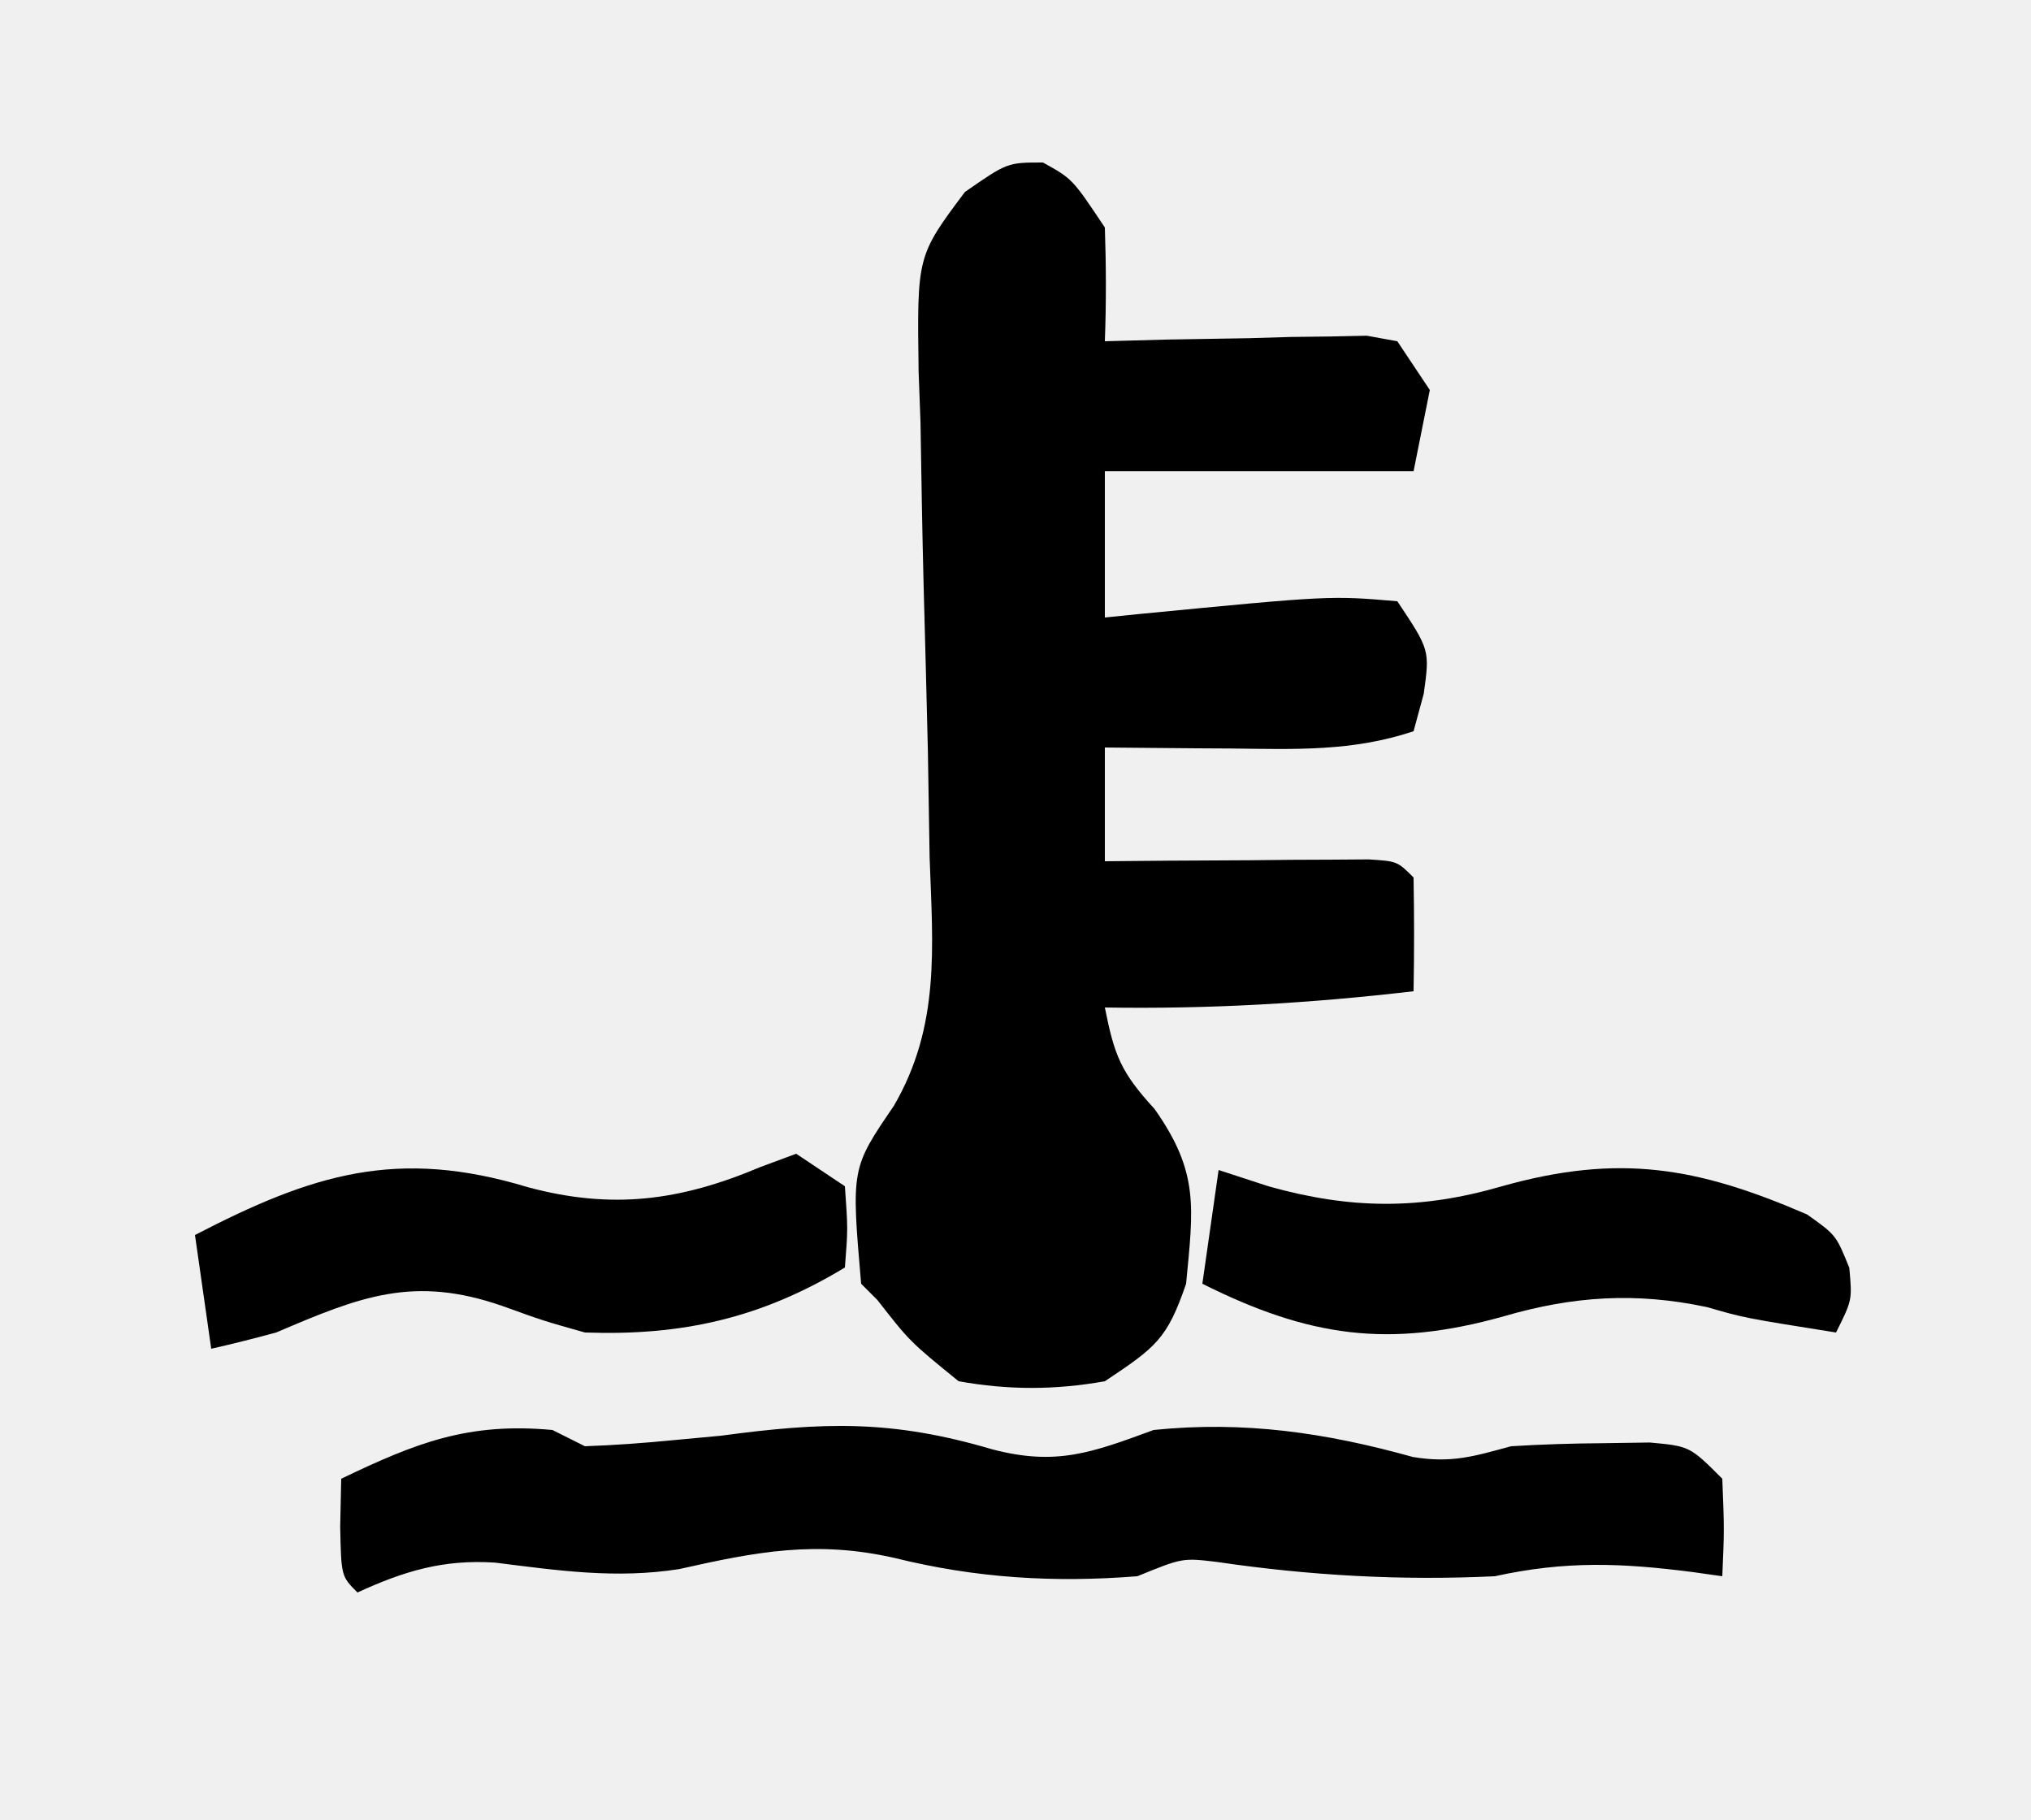
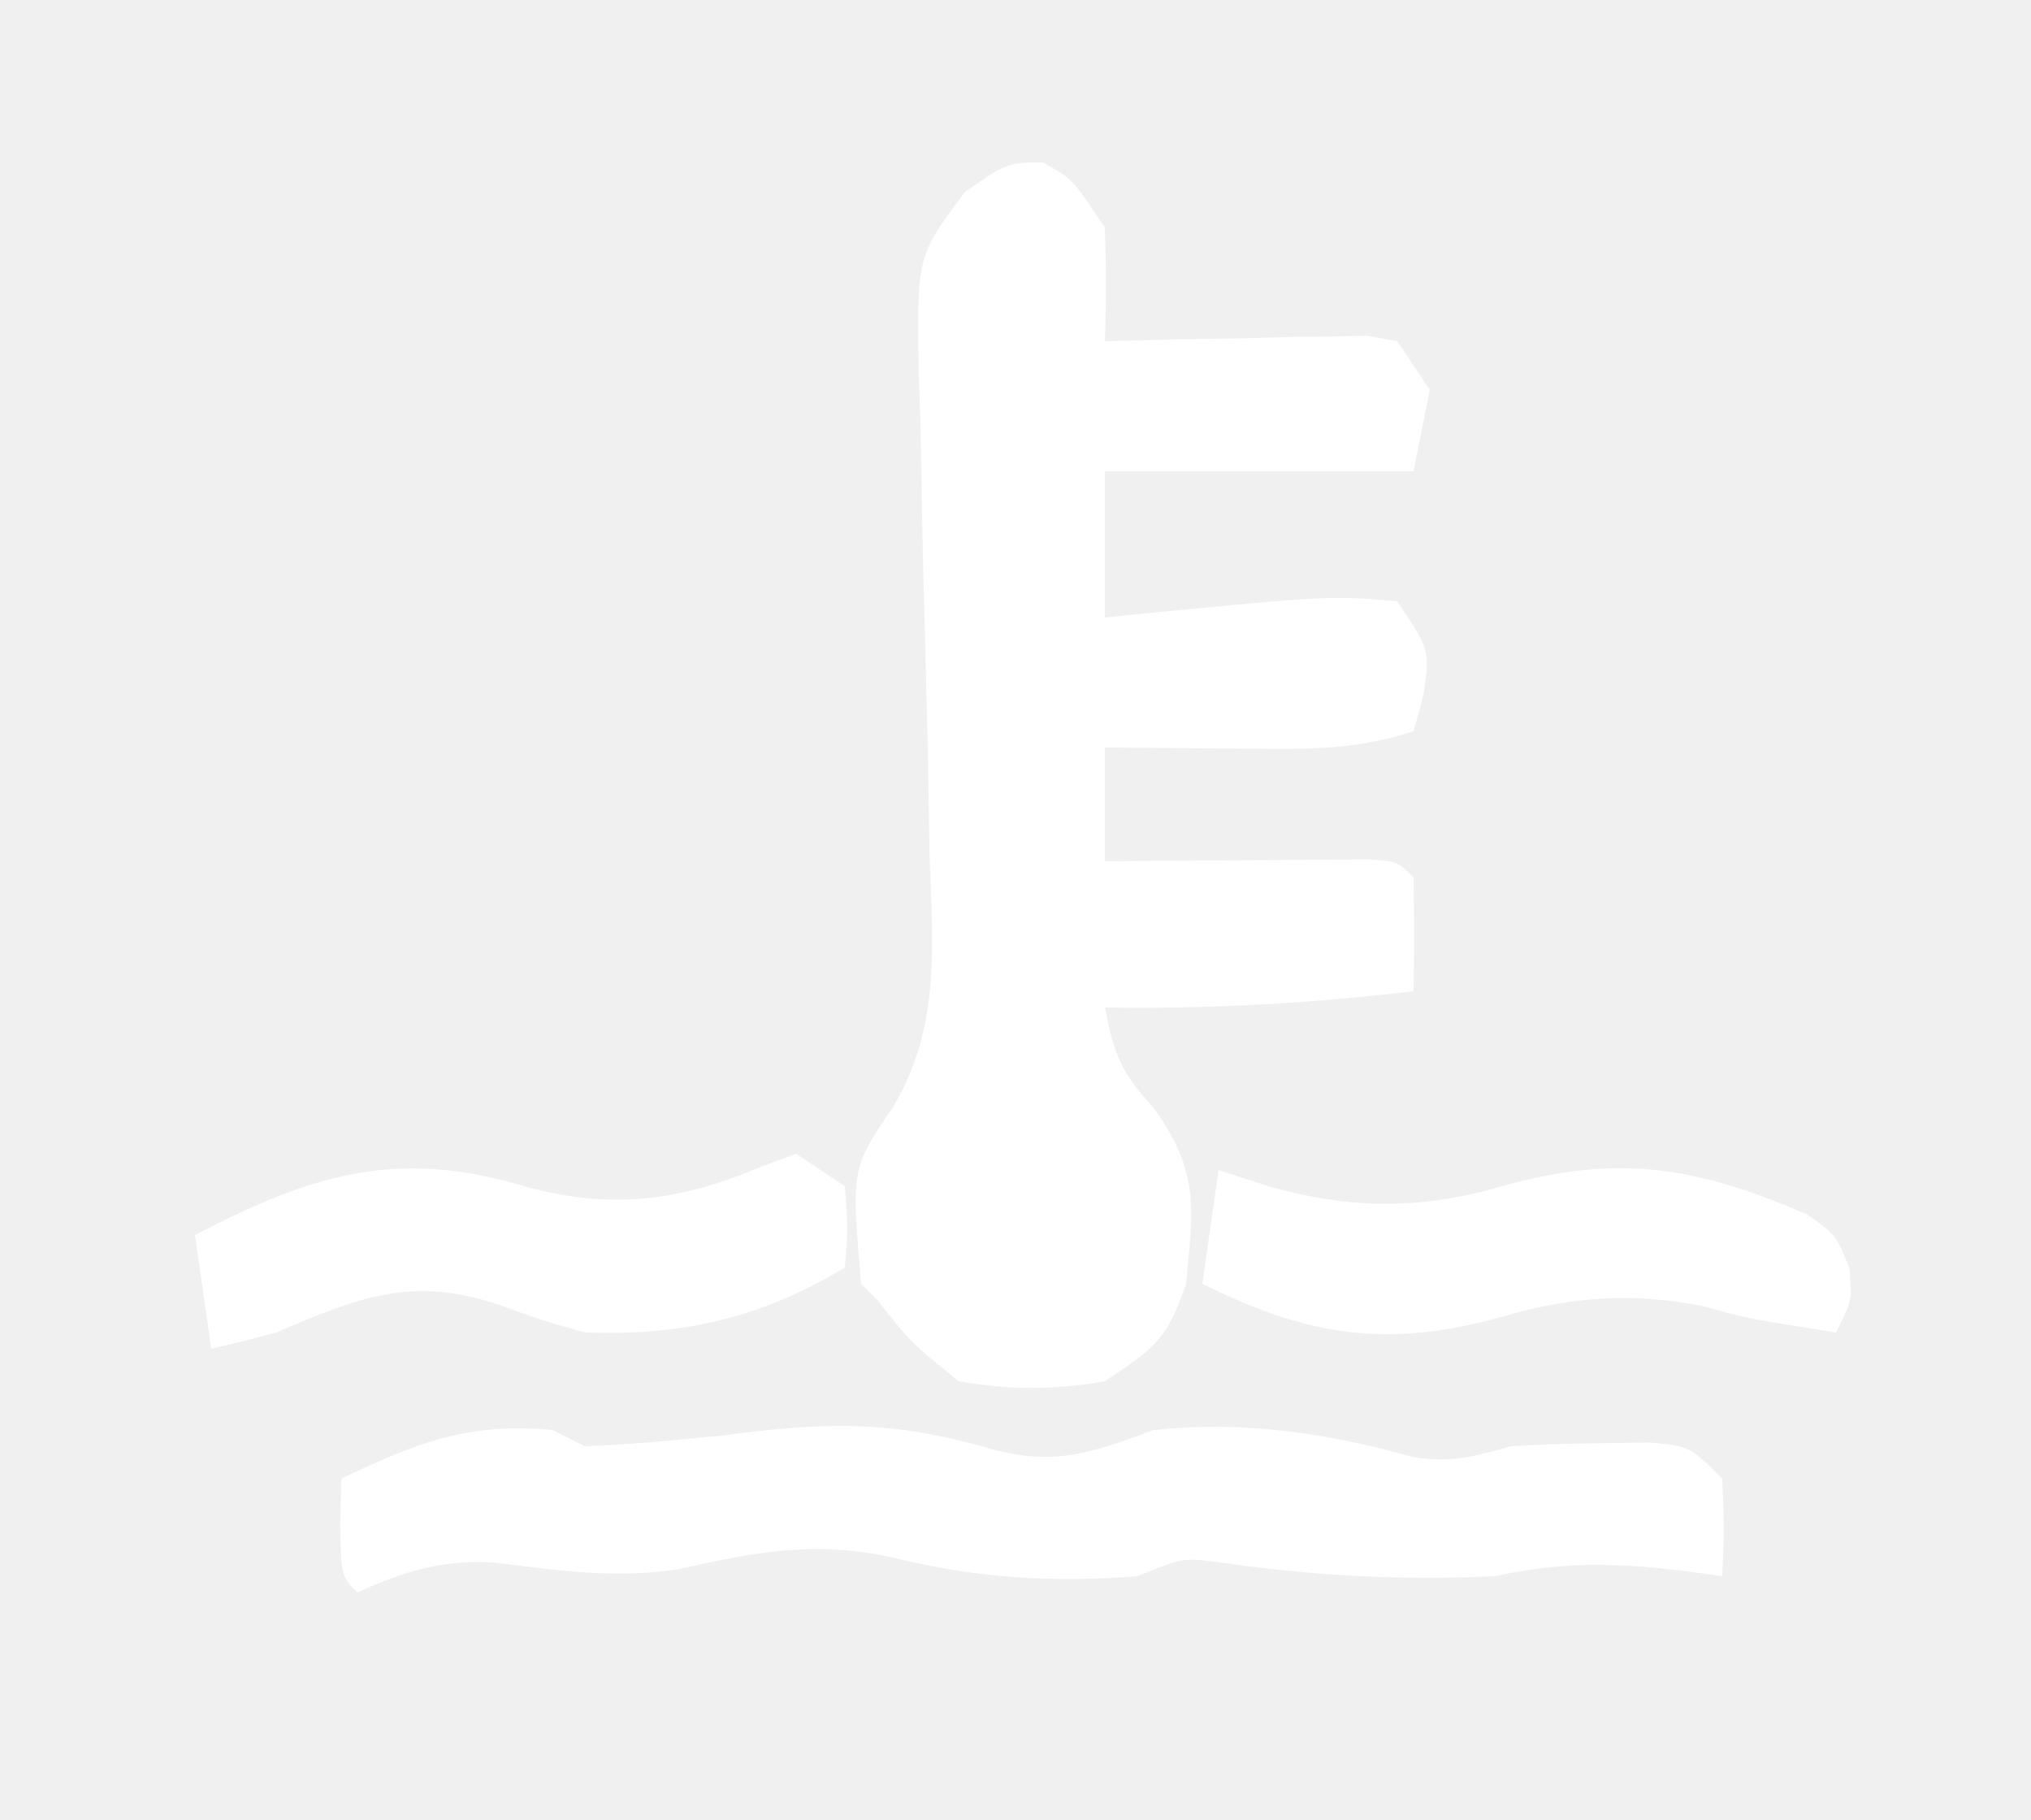
<svg xmlns="http://www.w3.org/2000/svg" version="1.1" width="125" height="112">
-   <path d="M0 0 C1.812 1 1.812 1 3.812 4 C3.892 6.332 3.9 8.668 3.812 11 C5.089 10.965 6.365 10.93 7.68 10.895 C9.349 10.866 11.018 10.839 12.688 10.812 C13.95 10.775 13.95 10.775 15.238 10.736 C16.044 10.727 16.85 10.717 17.68 10.707 C18.795 10.683 18.795 10.683 19.933 10.659 C20.863 10.828 20.863 10.828 21.812 11 C22.473 11.99 23.133 12.98 23.812 14 C23.483 15.65 23.152 17.3 22.812 19 C16.543 19 10.273 19 3.812 19 C3.812 21.97 3.812 24.94 3.812 28 C4.525 27.928 5.238 27.856 5.973 27.781 C17.672 26.648 17.672 26.648 21.812 27 C23.812 30 23.812 30 23.438 32.688 C23.231 33.451 23.025 34.214 22.812 35 C19.049 36.254 15.54 36.107 11.625 36.062 C10.875 36.058 10.126 36.053 9.354 36.049 C7.506 36.037 5.659 36.019 3.812 36 C3.812 38.31 3.812 40.62 3.812 43 C5.1 42.988 6.388 42.977 7.715 42.965 C9.393 42.955 11.072 42.946 12.75 42.938 C14.025 42.925 14.025 42.925 15.326 42.912 C16.135 42.909 16.944 42.906 17.777 42.902 C18.526 42.897 19.275 42.892 20.047 42.886 C21.812 43 21.812 43 22.812 44 C22.853 46.333 22.855 48.667 22.812 51 C16.439 51.745 10.229 52.103 3.812 52 C4.399 54.937 4.773 55.957 6.875 58.25 C9.621 62.148 9.262 64.282 8.812 69 C7.642 72.42 6.939 72.915 3.812 75 C0.748 75.545 -2.123 75.548 -5.188 75 C-8.188 72.562 -8.188 72.562 -10.188 70 C-10.518 69.67 -10.848 69.34 -11.188 69 C-11.8 61.897 -11.8 61.897 -9.174 58.052 C-6.315 53.136 -6.775 48.311 -6.973 42.773 C-7.009 40.586 -7.044 38.398 -7.08 36.211 C-7.161 32.783 -7.251 29.355 -7.345 25.928 C-7.429 22.606 -7.483 19.284 -7.535 15.961 C-7.574 14.937 -7.612 13.913 -7.651 12.858 C-7.75 5.751 -7.75 5.751 -4.802 1.815 C-2.188 0 -2.188 0 0 0 Z " fill="#000000" transform="translate(64.1875,10)" />
-   <path d="M0 0 C0.99 0.66 1.98 1.32 3 2 C3.188 4.625 3.188 4.625 3 7 C-2.157 10.122 -7.025 11.212 -13 11 C-15.551 10.281 -15.551 10.281 -18.062 9.375 C-23.544 7.459 -26.847 8.794 -32 11 C-33.327 11.358 -34.659 11.699 -36 12 C-36.33 9.69 -36.66 7.38 -37 5 C-29.77 1.251 -24.557 -0.383 -16.5 2.062 C-11.344 3.443 -7.166 2.915 -2.188 0.812 C-1.466 0.544 -0.744 0.276 0 0 Z " fill="#000000" transform="translate(49,71)" />
-   <path d="M0 0 C1.011 0.33 2.021 0.66 3.062 1 C8.087 2.415 12.391 2.468 17.438 1 C24.672 -1.031 29.483 -0.175 36.215 2.734 C38 4 38 4 38.816 6.016 C39 8 39 8 38 10 C32.346 9.101 32.346 9.101 30.062 8.438 C25.689 7.51 21.837 7.756 17.562 9 C10.463 10.993 5.543 10.271 -1 7 C-0.67 4.69 -0.34 2.38 0 0 Z " fill="#000000" transform="translate(75,72)" />
-   <path d="M0 0 C3.934 1.032 6.106 0.22 9.938 -1.188 C15.503 -1.759 20.531 -1.022 25.895 0.473 C28.257 0.866 29.641 0.439 31.938 -0.188 C33.81 -0.303 35.687 -0.362 37.562 -0.375 C39.005 -0.396 39.005 -0.396 40.477 -0.418 C42.938 -0.188 42.938 -0.188 44.938 1.812 C45.062 4.938 45.062 4.938 44.938 7.812 C44.346 7.729 43.754 7.645 43.145 7.559 C38.732 6.99 35.299 6.855 30.938 7.812 C25.167 8.088 19.559 7.773 13.848 6.934 C11.714 6.678 11.714 6.678 8.938 7.812 C3.788 8.219 -0.988 7.928 -6 6.688 C-10.827 5.594 -14.483 6.296 -19.258 7.371 C-23.159 7.985 -26.708 7.458 -30.602 6.973 C-33.777 6.766 -36.189 7.492 -39.062 8.812 C-40.062 7.812 -40.062 7.812 -40.125 4.75 C-40.104 3.781 -40.084 2.811 -40.062 1.812 C-35.476 -0.389 -32.257 -1.671 -27.062 -1.188 C-26.402 -0.858 -25.742 -0.527 -25.062 -0.188 C-23.247 -0.25 -21.433 -0.385 -19.625 -0.562 C-18.657 -0.653 -17.689 -0.743 -16.691 -0.836 C-10.438 -1.672 -6.239 -1.841 0 0 Z " fill="#000000" transform="translate(61.0625,89.1875)" />
+   <path d="M0 0 C1.812 1 1.812 1 3.812 4 C3.892 6.332 3.9 8.668 3.812 11 C5.089 10.965 6.365 10.93 7.68 10.895 C9.349 10.866 11.018 10.839 12.688 10.812 C13.95 10.775 13.95 10.775 15.238 10.736 C16.044 10.727 16.85 10.717 17.68 10.707 C18.795 10.683 18.795 10.683 19.933 10.659 C20.863 10.828 20.863 10.828 21.812 11 C22.473 11.99 23.133 12.98 23.812 14 C23.483 15.65 23.152 17.3 22.812 19 C16.543 19 10.273 19 3.812 19 C3.812 21.97 3.812 24.94 3.812 28 C4.525 27.928 5.238 27.856 5.973 27.781 C17.672 26.648 17.672 26.648 21.812 27 C23.812 30 23.812 30 23.438 32.688 C23.231 33.451 23.025 34.214 22.812 35 C19.049 36.254 15.54 36.107 11.625 36.062 C10.875 36.058 10.126 36.053 9.354 36.049 C7.506 36.037 5.659 36.019 3.812 36 C3.812 38.31 3.812 40.62 3.812 43 C5.1 42.988 6.388 42.977 7.715 42.965 C9.393 42.955 11.072 42.946 12.75 42.938 C14.025 42.925 14.025 42.925 15.326 42.912 C16.135 42.909 16.944 42.906 17.777 42.902 C18.526 42.897 19.275 42.892 20.047 42.886 C21.812 43 21.812 43 22.812 44 C22.853 46.333 22.855 48.667 22.812 51 C16.439 51.745 10.229 52.103 3.812 52 C4.399 54.937 4.773 55.957 6.875 58.25 C9.621 62.148 9.262 64.282 8.812 69 C7.642 72.42 6.939 72.915 3.812 75 C0.748 75.545 -2.123 75.548 -5.188 75 C-8.188 72.562 -8.188 72.562 -10.188 70 C-10.518 69.67 -10.848 69.34 -11.188 69 C-11.8 61.897 -11.8 61.897 -9.174 58.052 C-6.315 53.136 -6.775 48.311 -6.973 42.773 C-7.009 40.586 -7.044 38.398 -7.08 36.211 C-7.161 32.783 -7.251 29.355 -7.345 25.928 C-7.429 22.606 -7.483 19.284 -7.535 15.961 C-7.574 14.937 -7.612 13.913 -7.651 12.858 C-7.75 5.751 -7.75 5.751 -4.802 1.815 C-2.188 0 -2.188 0 0 0 Z " fill="#FFFFFF" transform="translate(64.1875,10)" />
+   <path d="M0 0 C0.99 0.66 1.98 1.32 3 2 C3.188 4.625 3.188 4.625 3 7 C-2.157 10.122 -7.025 11.212 -13 11 C-15.551 10.281 -15.551 10.281 -18.062 9.375 C-23.544 7.459 -26.847 8.794 -32 11 C-33.327 11.358 -34.659 11.699 -36 12 C-36.33 9.69 -36.66 7.38 -37 5 C-29.77 1.251 -24.557 -0.383 -16.5 2.062 C-11.344 3.443 -7.166 2.915 -2.188 0.812 C-1.466 0.544 -0.744 0.276 0 0 Z " fill="#FFFFFF" transform="translate(49,71)" />
+   <path d="M0 0 C1.011 0.33 2.021 0.66 3.062 1 C8.087 2.415 12.391 2.468 17.438 1 C24.672 -1.031 29.483 -0.175 36.215 2.734 C38 4 38 4 38.816 6.016 C39 8 39 8 38 10 C32.346 9.101 32.346 9.101 30.062 8.438 C25.689 7.51 21.837 7.756 17.562 9 C10.463 10.993 5.543 10.271 -1 7 C-0.67 4.69 -0.34 2.38 0 0 Z " fill="#FFFFFF" transform="translate(75,72)" />
+   <path d="M0 0 C3.934 1.032 6.106 0.22 9.938 -1.188 C15.503 -1.759 20.531 -1.022 25.895 0.473 C28.257 0.866 29.641 0.439 31.938 -0.188 C33.81 -0.303 35.687 -0.362 37.562 -0.375 C39.005 -0.396 39.005 -0.396 40.477 -0.418 C42.938 -0.188 42.938 -0.188 44.938 1.812 C45.062 4.938 45.062 4.938 44.938 7.812 C44.346 7.729 43.754 7.645 43.145 7.559 C38.732 6.99 35.299 6.855 30.938 7.812 C25.167 8.088 19.559 7.773 13.848 6.934 C11.714 6.678 11.714 6.678 8.938 7.812 C3.788 8.219 -0.988 7.928 -6 6.688 C-10.827 5.594 -14.483 6.296 -19.258 7.371 C-23.159 7.985 -26.708 7.458 -30.602 6.973 C-33.777 6.766 -36.189 7.492 -39.062 8.812 C-40.062 7.812 -40.062 7.812 -40.125 4.75 C-40.104 3.781 -40.084 2.811 -40.062 1.812 C-35.476 -0.389 -32.257 -1.671 -27.062 -1.188 C-26.402 -0.858 -25.742 -0.527 -25.062 -0.188 C-23.247 -0.25 -21.433 -0.385 -19.625 -0.562 C-18.657 -0.653 -17.689 -0.743 -16.691 -0.836 C-10.438 -1.672 -6.239 -1.841 0 0 Z " fill="#FFFFFF" transform="translate(61.0625,89.1875)" />
</svg>
